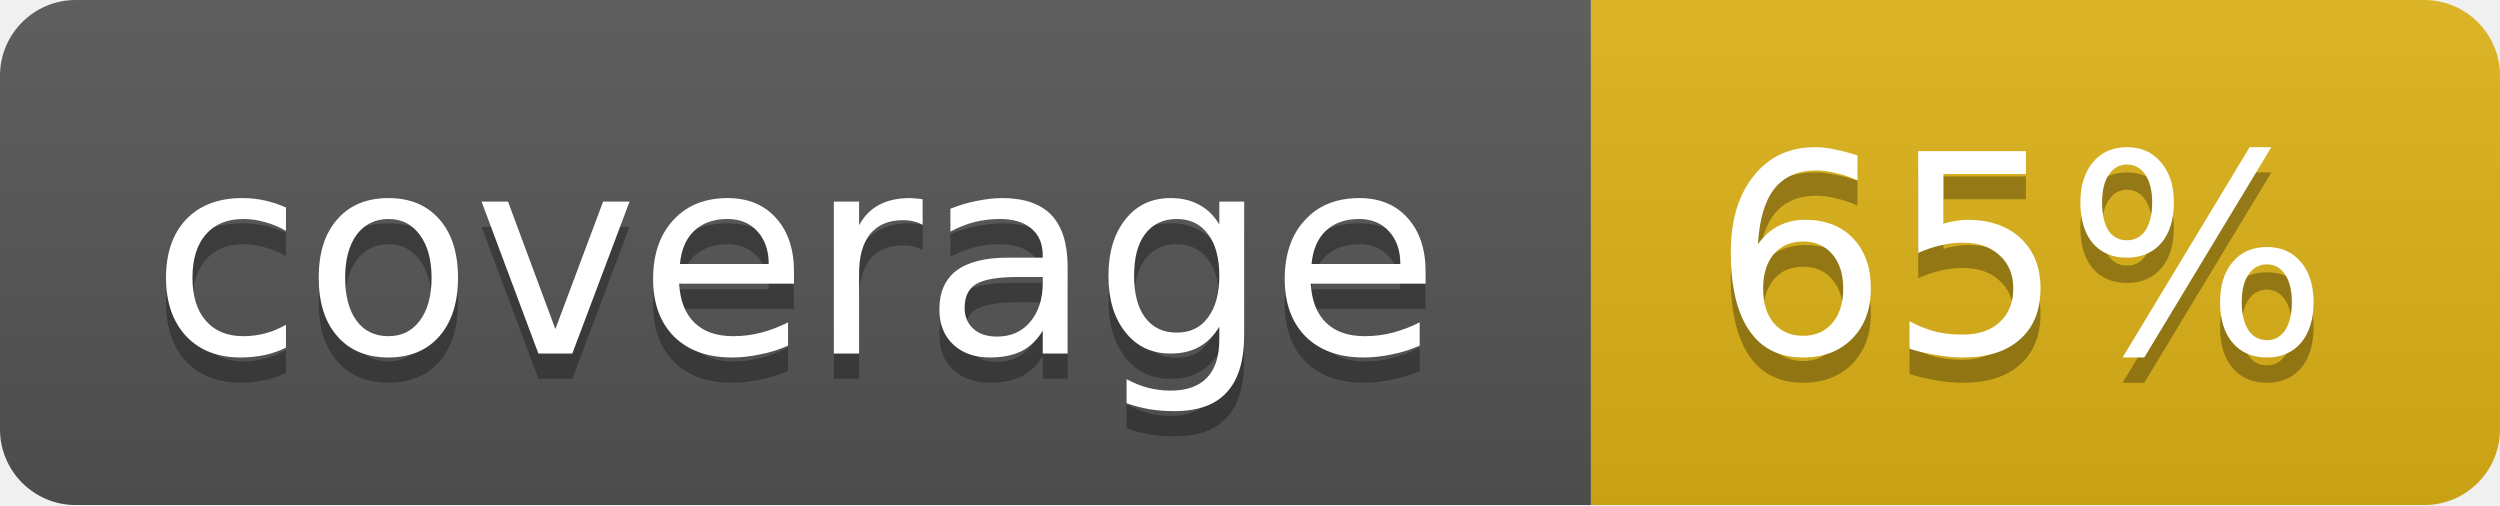
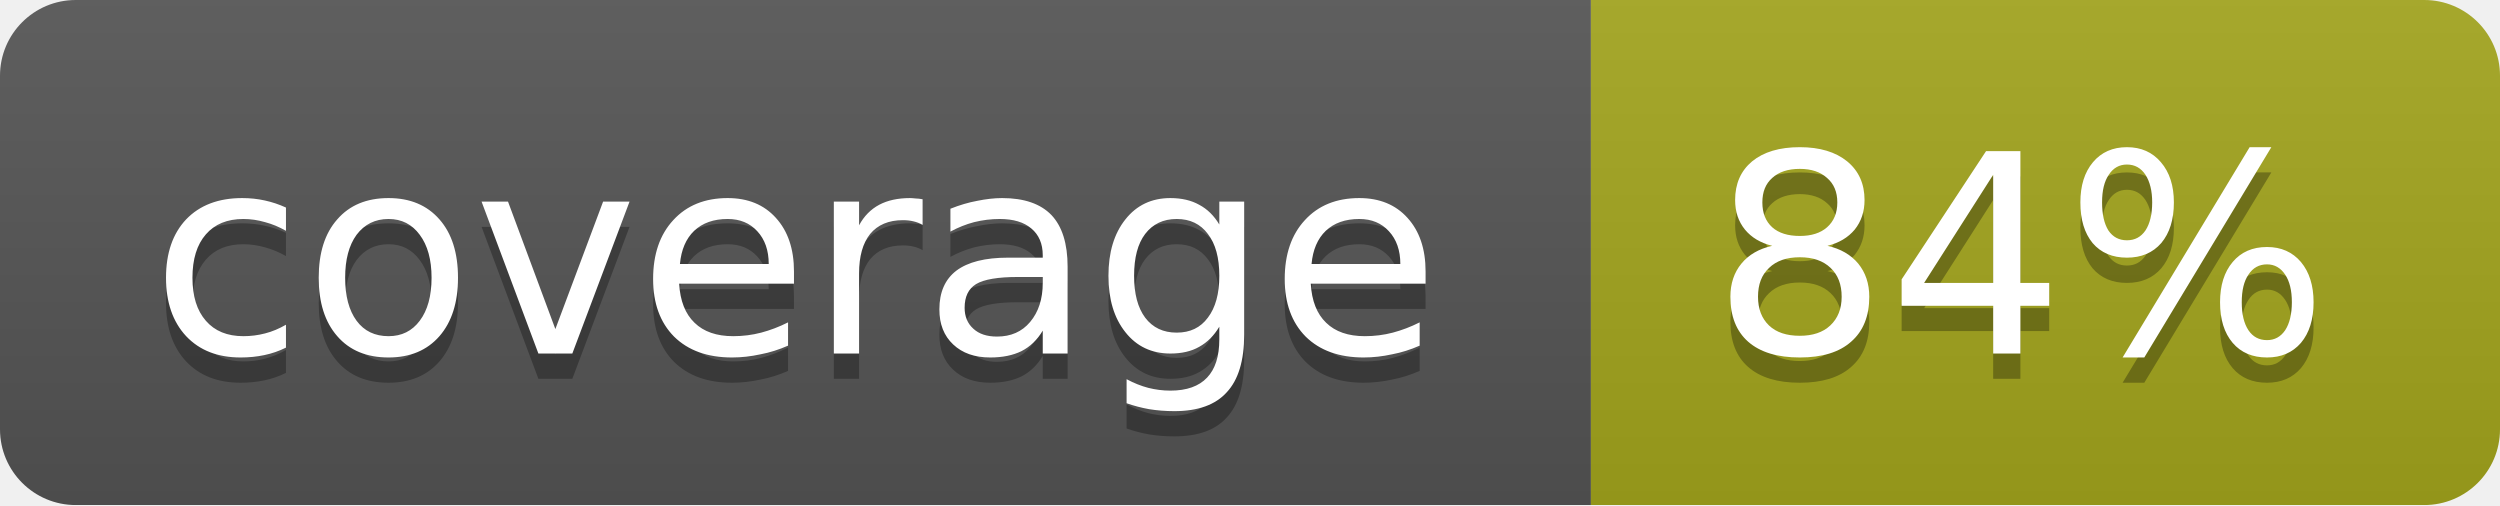
<svg xmlns="http://www.w3.org/2000/svg" width="99" height="20">
  <linearGradient id="b" x2="0" y2="100%">
    <stop offset="0" stop-color="#bbb" stop-opacity=".1" />
    <stop offset="1" stop-opacity=".1" />
  </linearGradient>
  <mask id="a">
    <rect width="99" height="20" rx="3" fill="#fff" />
  </mask>
  <g mask="url(#a)">
    <path fill="#555" d="M0 0h63v20H0z" />
-     <path fill="#dfb317" d="M63 0h36v20H63z" />
+     <path fill="#a4a61d" d="M63 0h36v20H63z" />
    <path fill="url(#b)" d="M0 0h99v20H0z" />
  </g>
  <g fill="#fff" text-anchor="middle" font-family="DejaVu Sans,Verdana,Geneva,sans-serif" font-size="11">
    <text x="31.5" y="15" fill="#010101" fill-opacity=".3">coverage</text>
    <text x="31.5" y="14">coverage</text>
-     <text x="80" y="15" fill="#010101" fill-opacity=".3">65%</text>
-     <text x="80" y="14">65%</text>
+     <text x="80" y="15" fill="#010101" fill-opacity=".3">84%</text>
+     <text x="80" y="14">84%</text>
  </g>
</svg>
